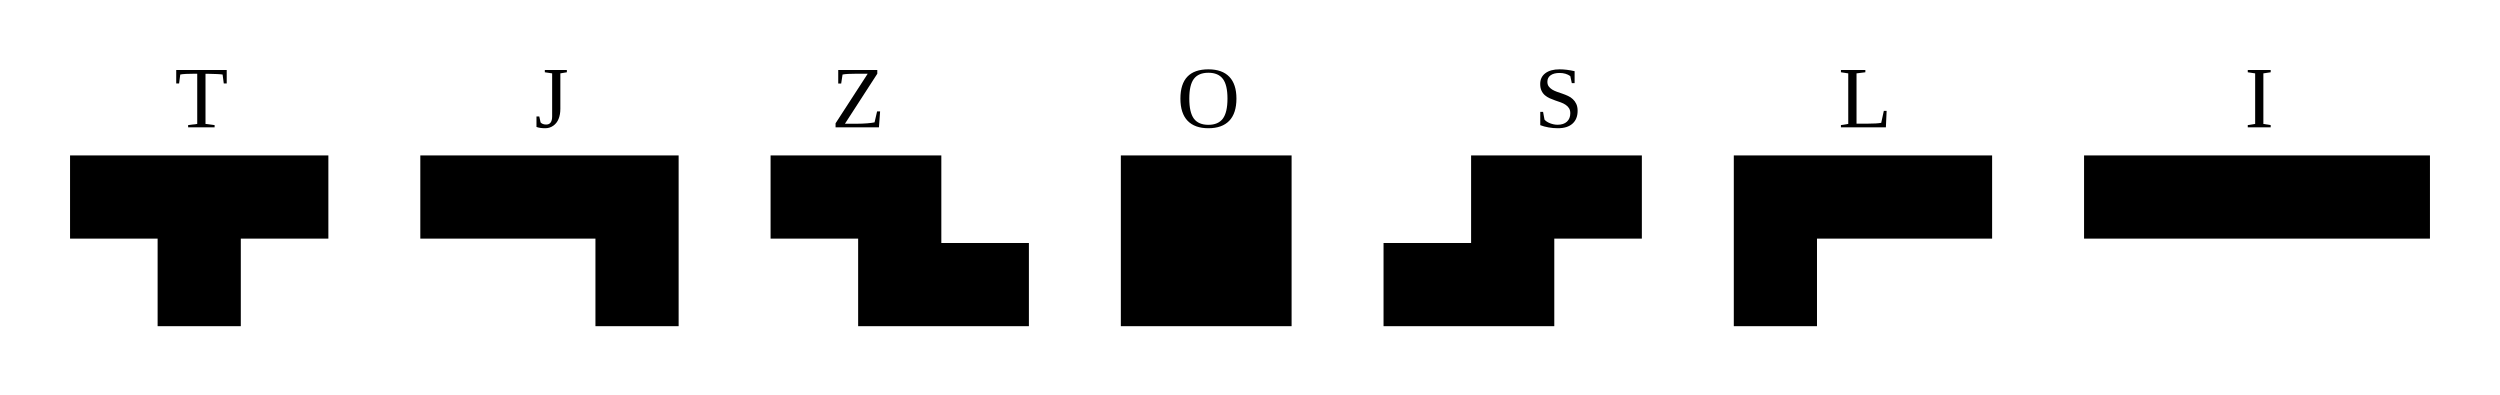
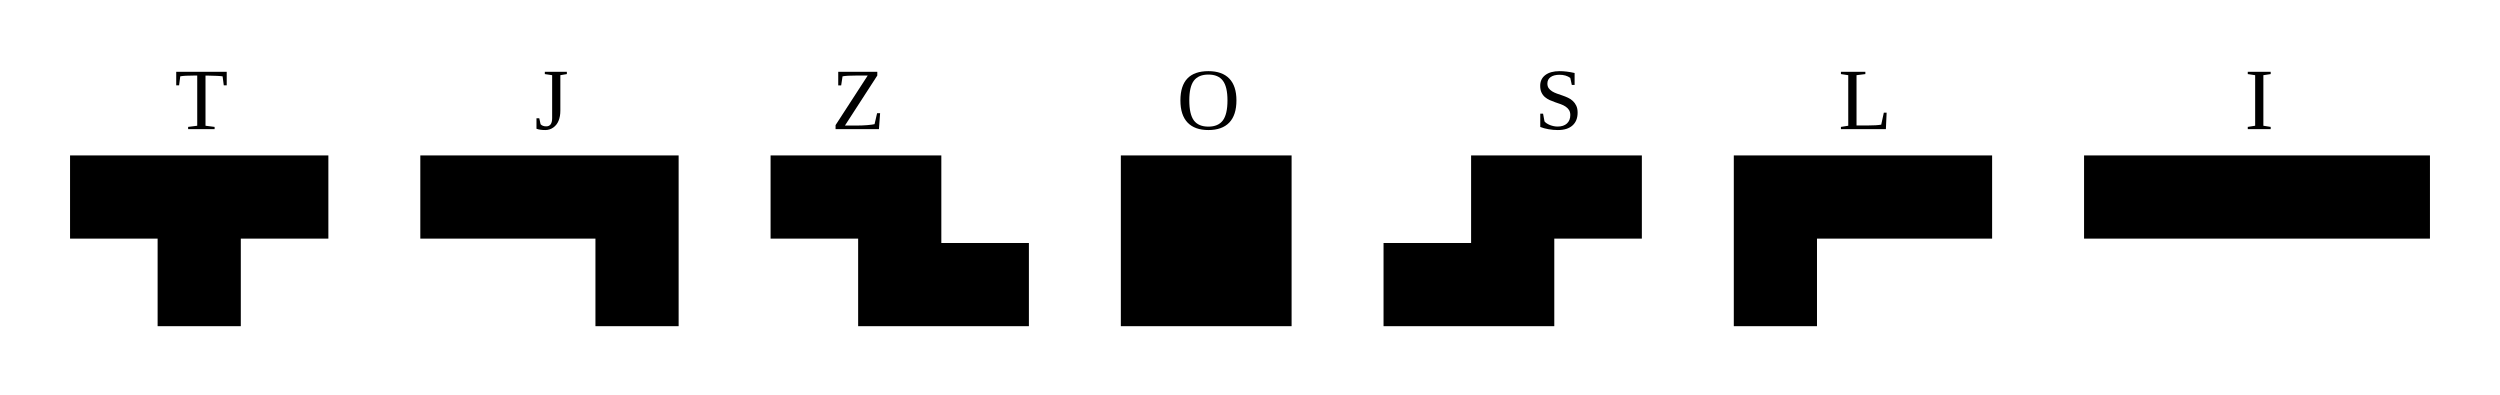
<svg xmlns="http://www.w3.org/2000/svg" width="571" height="90" viewBox="-140.5 0 571 90">
  <defs>
    <polygon id="td" points="-30,-10 29,-10 29,9 9,9 9,29 -10,29 -10,9 -30,9" class="t" />
    <polygon id="tl" points="-10,-30 9,-30 9,29 -10,29 -10,9 -30,9 -30,-10 -10,-10" class="t" />
    <polygon id="tu" points="-10,-30 9,-30 9,-10 29,-10 29,9 -30,9 -30,-10 -10,-10" class="t" />
    <polygon id="tr" points="-10,-30 9,-30 9,-10 29,-10 29,9 9,9 9,29 -10,29" class="t" />
    <polygon id="jd" points="-30,-10 29,-10 29,29 10,29 10,9 -30,9" class="j" />
    <polygon id="jl" points="-10,-30 9,-30 9,29 -30,29 -30,10 -10,10" class="j" />
    <polygon id="ju" points="-30,-30 -11,-30 -11,-10 29,-10 29,9 -30,9" class="j" />
    <polygon id="jr" points="-10,-30 29,-30 29,-11 9,-11 9,29 -10,29" class="j" />
    <polygon id="zh" points="-30,-10 9,-10 9,10 29,10 29,29 -10,29 -10,9 -30,9" class="z" />
    <polygon id="zv" points="10,-30 29,-30 29,9 9,9 9,29 -10,29 -10,-10 10,-10" class="z" />
    <polygon id="o" points="-30,-10 9,-10 9,29 -30,29" class="o" />
    <polygon id="sh" points="-10,-10 29,-10 29,9 9,9 9,29 -30,29 -30,10 -10,10" class="s" />
    <polygon id="sv" points="-10,-30 9,-30 9,-10 29,-10 29,29 10,29 10,9 -10,9" class="s" />
    <polygon id="ld" points="-30,-10 29,-10 29,9 -11,9 -11,29 -30,29" class="l" />
    <polygon id="ll" points="-30,-30 9,-30 9,29 -10,29 -10,-11 -30,-11" class="l" />
    <polygon id="lu" points="10,-30 29,-30 29,9 -30,9 -30,-10 10,-10" class="l" />
    <polygon id="lr" points="-10,-30 9,-30 9,10 29,10 29,29 -10,29" class="l" />
    <polygon id="ih" points="-50,-10 29,-10 29,9 -50,9" class="i" />
    <polygon id="iv" points="-10,-50 9,-50 9,29 -10,29" class="i" />
  </defs>
  <g style="font-size: 20px;">
-     <text x="-94.5" y="24.5" class="label" dominant-baseline="middle" text-anchor="middle">T</text>
-     <text x="-14.5" y="24.5" class="label" dominant-baseline="middle" text-anchor="middle">J</text>
-     <text x="55.5" y="24.5" class="label" dominant-baseline="middle" text-anchor="middle">Z</text>
-     <text x="135.5" y="24.5" class="label" dominant-baseline="middle" text-anchor="middle">O</text>
-     <text x="215.5" y="24.5" class="label" dominant-baseline="middle" text-anchor="middle">S</text>
-     <text x="285.5" y="24.5" class="label" dominant-baseline="middle" text-anchor="middle">L</text>
-     <text x="375.5" y="24.5" class="label" dominant-baseline="middle" text-anchor="middle">I</text>
+     <text x="-94.5" y="24.5" class="label" dy="0.25em" text-anchor="middle">T</text>
+     <text x="-14.5" y="24.5" class="label" dy="0.25em" text-anchor="middle">J</text>
+     <text x="55.5" y="24.5" class="label" dy="0.25em" text-anchor="middle">Z</text>
+     <text x="135.5" y="24.5" class="label" dy="0.25em" text-anchor="middle">O</text>
+     <text x="215.5" y="24.5" class="label" dy="0.25em" text-anchor="middle">S</text>
+     <text x="285.5" y="24.5" class="label" dy="0.25em" text-anchor="middle">L</text>
+     <text x="375.5" y="24.5" class="label" dy="0.25em" text-anchor="middle">I</text>
  </g>
  <use href="#ih" x="385.5" y="45.5" />
  <use href="#ld" x="285.5" y="45.5" />
  <use href="#sh" x="205.5" y="45.5" />
  <use href="#o" x="145.5" y="45.5" />
  <use href="#zh" x="65.5" y="45.5" />
  <use href="#jd" x="-14.5" y="45.5" />
  <use href="#td" x="-94.5" y="45.5" />
</svg>
